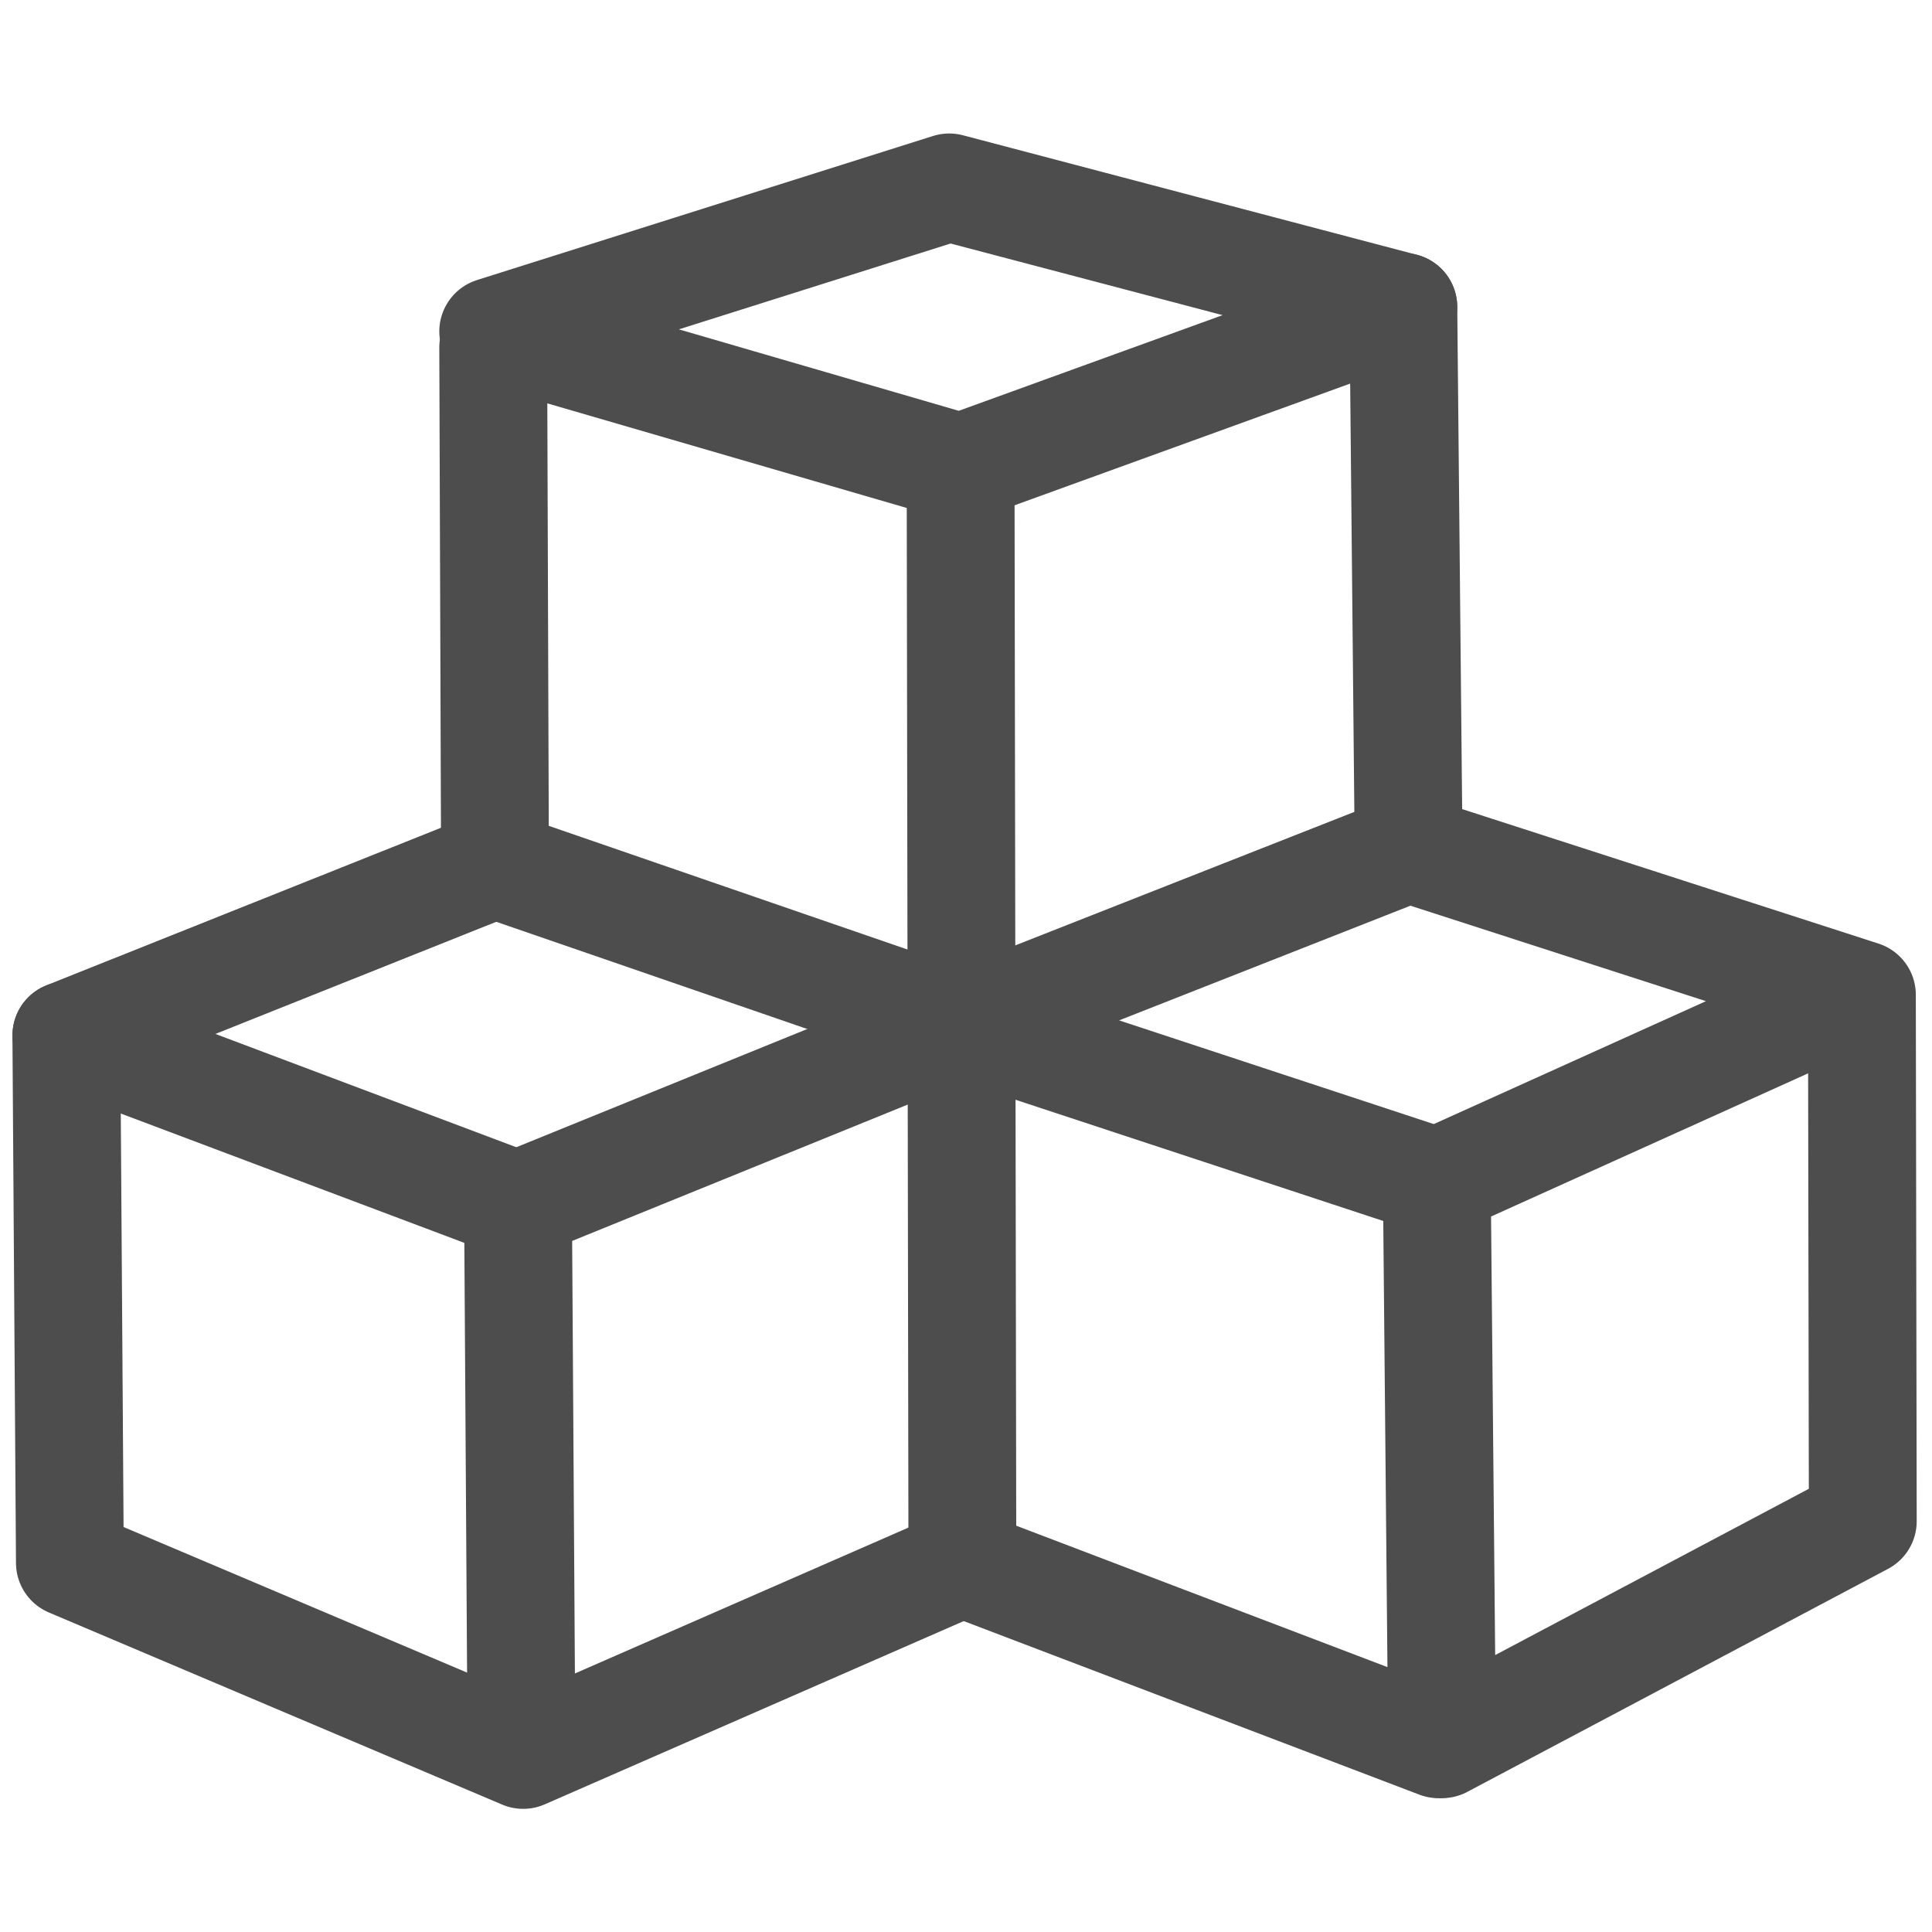
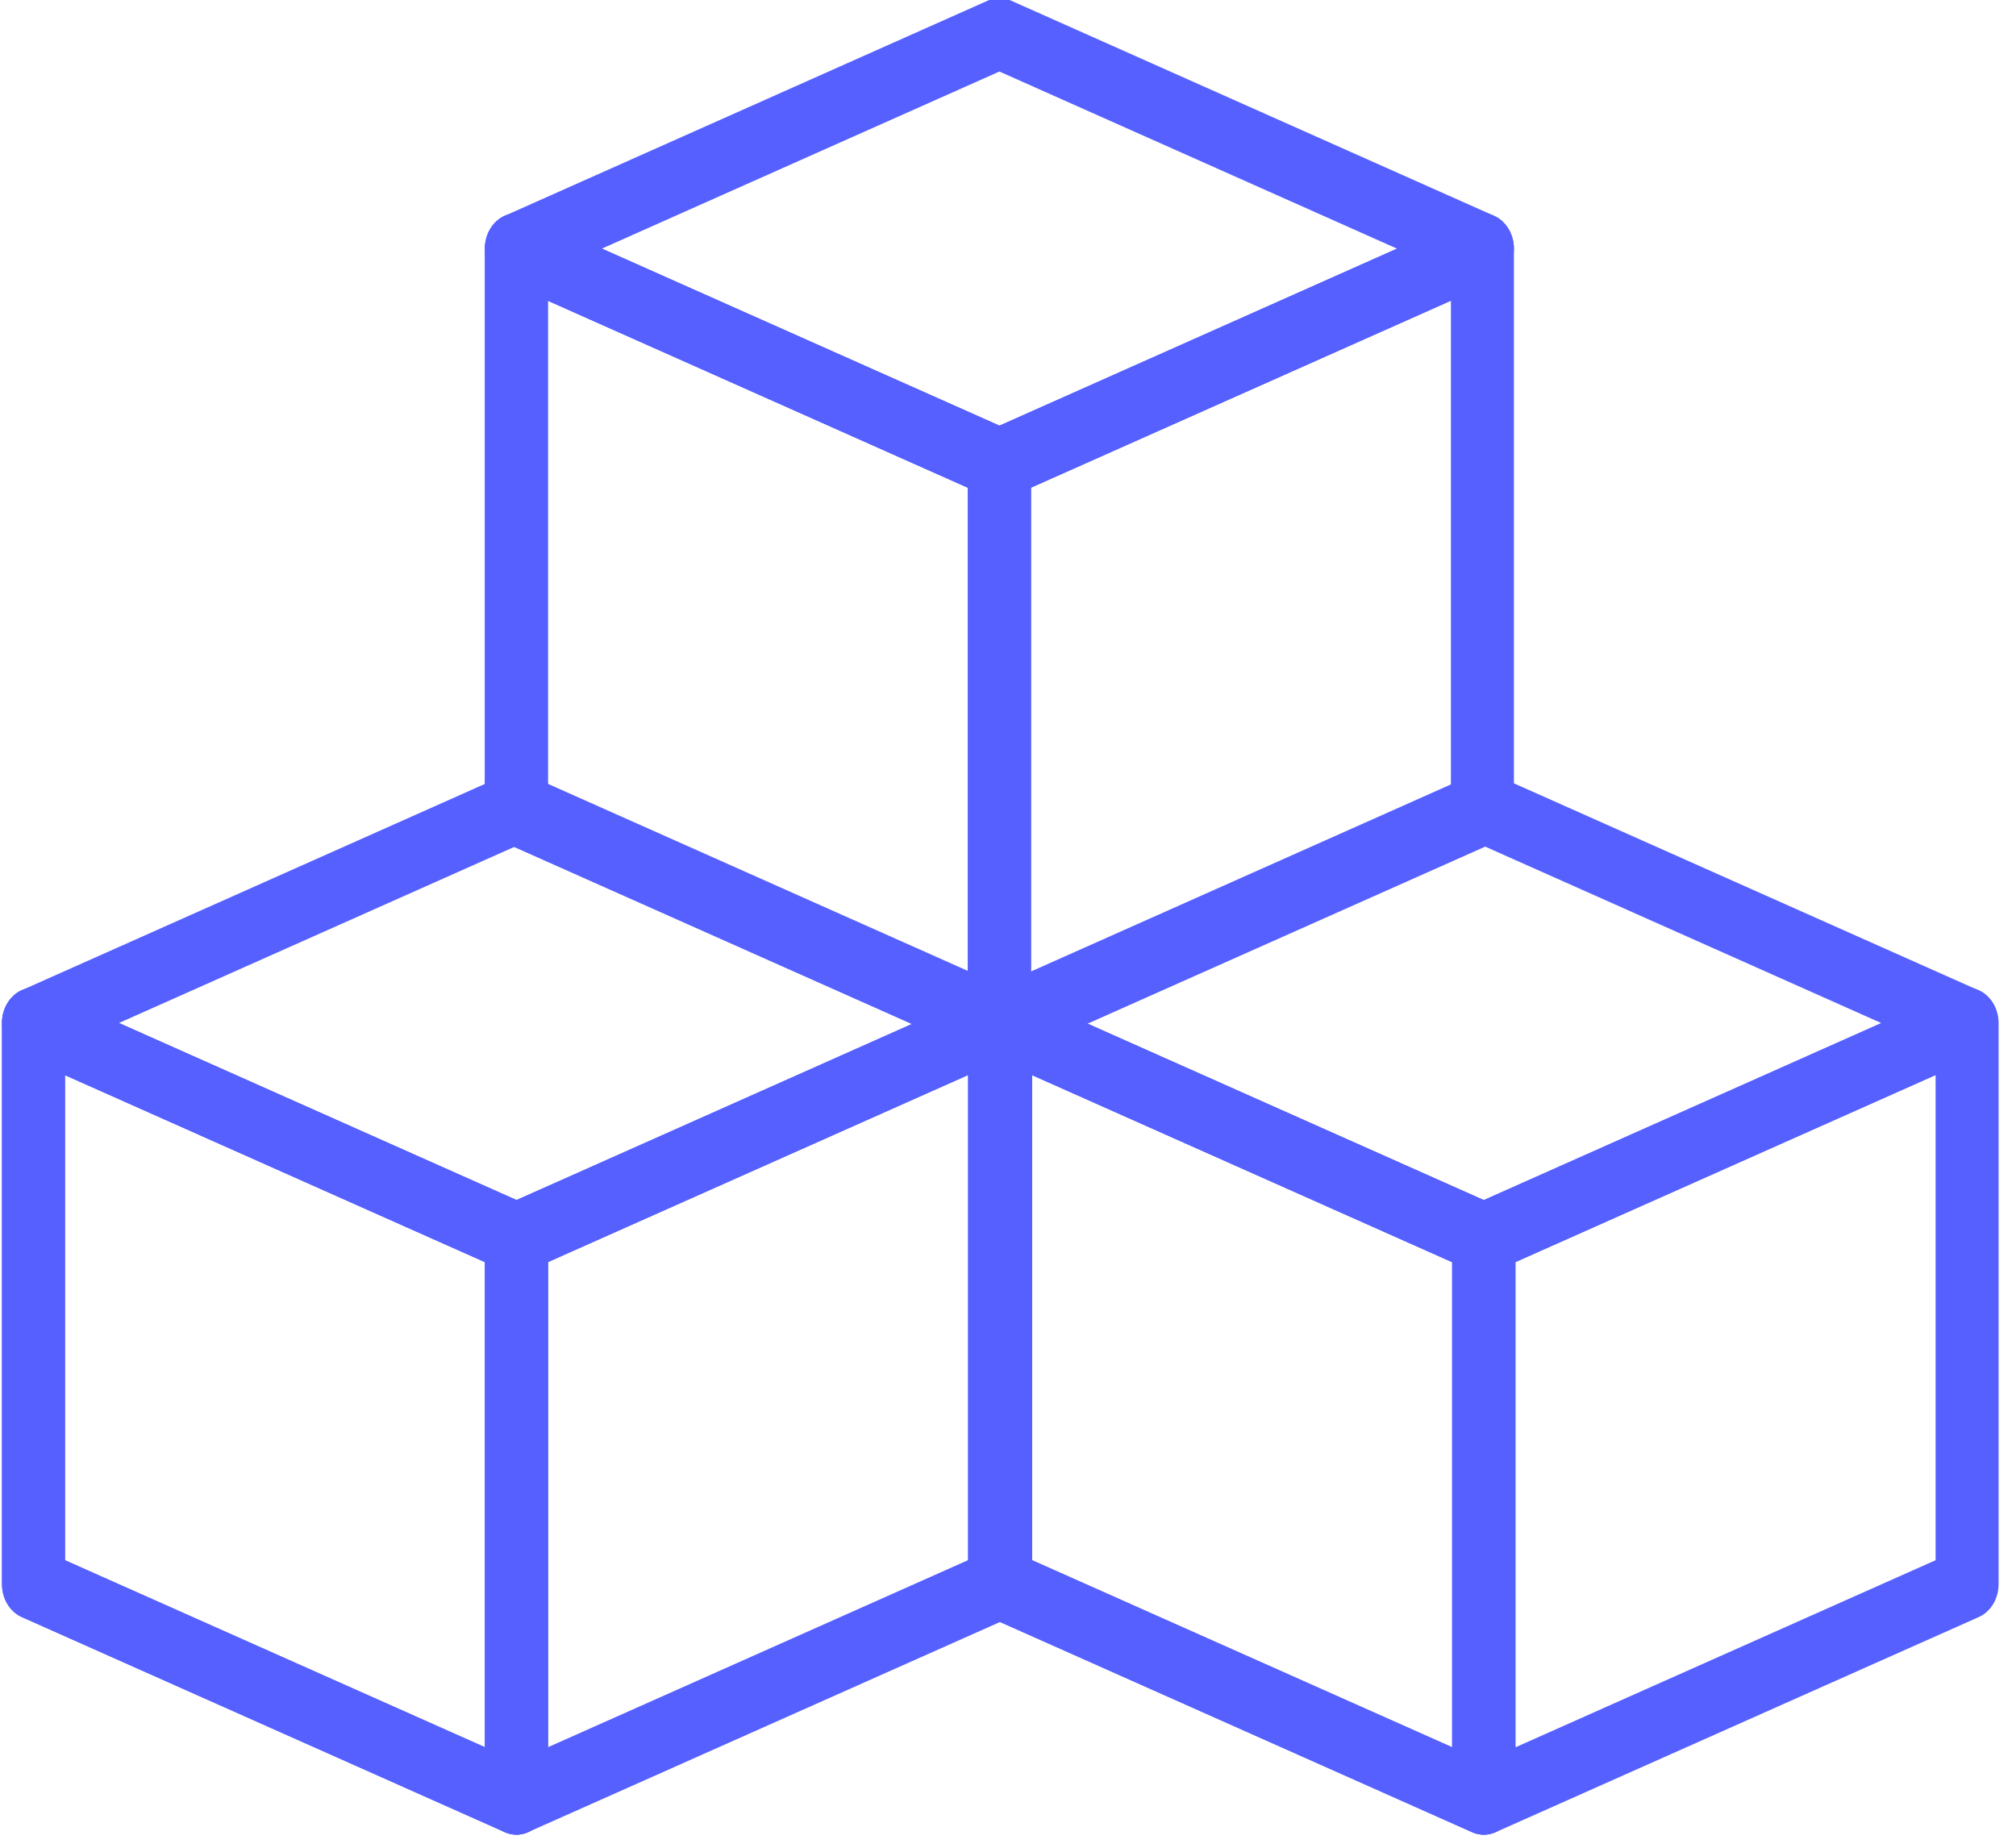
- <svg xmlns="http://www.w3.org/2000/svg" width="37mm" height="37mm" viewBox="0 0 37 37" version="1.1" id="svg2480">
-   <defs id="defs2474" />
-   <g id="layer1" transform="translate(-83.8254,-129.774)">
-     <path style="fill:none;stroke:#4d4d4d;stroke-width:2.065;stroke-linecap:round;stroke-linejoin:round;stroke-miterlimit:4;stroke-dasharray:none;stroke-opacity:1" d="m 93.271,136.122 8.951,2.605 8.478,-3.074 -8.696,-2.29 z" id="path898-6" />
-     <path style="fill:none;stroke:#4d4d4d;stroke-width:2.065;stroke-linecap:round;stroke-linejoin:round;stroke-miterlimit:4;stroke-dasharray:none;stroke-opacity:1" d="m 93.271,136.429 0.034,9.898 8.917,3.074" id="path900-7" />
-     <path style="fill:none;stroke:#4d4d4d;stroke-width:2.065;stroke-linecap:round;stroke-linejoin:round;stroke-miterlimit:4;stroke-dasharray:none;stroke-opacity:1" d="m 102.222,149.401 8.58,-3.378 -0.101,-10.371" id="path902-5" />
-     <path style="fill:none;stroke:#4d4d4d;stroke-width:2.065;stroke-linecap:round;stroke-linejoin:round;stroke-miterlimit:4;stroke-dasharray:none;stroke-opacity:1" d="m 110.802,146.023 8.681,2.804 0.017,10.08 -8.057,4.271 -0.101,-10.77 8.005,-3.615" id="path904-3" />
-     <path style="fill:none;stroke:#4d4d4d;stroke-width:2.065;stroke-linecap:round;stroke-linejoin:round;stroke-miterlimit:4;stroke-dasharray:none;stroke-opacity:1" d="m 111.342,152.408 -9.12,-3.006" id="path908-5" />
-     <path style="fill:none;stroke:#4d4d4d;stroke-width:2.065;stroke-linecap:round;stroke-linejoin:round;stroke-miterlimit:4;stroke-dasharray:none;stroke-opacity:1" d="m 102.222,138.727 0.034,20.978 9.12,3.474" id="path910-6" />
-     <path style="fill:none;stroke:#4d4d4d;stroke-width:2.065;stroke-linecap:round;stroke-linejoin:round;stroke-miterlimit:4;stroke-dasharray:none;stroke-opacity:1" d="m 102.256,159.704 -8.411,3.679 -8.681,-3.679 -0.068,-10.101 8.208,-3.277" id="path912-2" />
-     <path style="fill:none;stroke:#4d4d4d;stroke-width:2.065;stroke-linecap:round;stroke-linejoin:round;stroke-miterlimit:4;stroke-dasharray:none;stroke-opacity:1" d="m 93.811,163.083 -0.065,-10.237 8.476,-3.444" id="path914-9" />
-     <path style="fill:none;stroke:#4d4d4d;stroke-width:2.065;stroke-linecap:round;stroke-linejoin:round;stroke-miterlimit:4;stroke-dasharray:none;stroke-opacity:1" d="M 93.663,152.829 85.097,149.604" id="path916-1" />
+ <svg xmlns="http://www.w3.org/2000/svg" width="100%" height="100%" viewBox="0 0 24 22" version="1.1" xml:space="preserve" style="fill-rule:evenodd;clip-rule:evenodd;stroke-linecap:round;stroke-linejoin:round;stroke-miterlimit:1.5;">
+   <g transform="matrix(1,0,0,1,-40.1423,-34.2081)">
+     <g transform="matrix(1,0,0,1.12262,-1285.76,-285.715)">
+       <g transform="matrix(1,0,0,1,0,3.56308)">
+         <path d="M1337.8,281.771L1343.55,284.053L1337.8,286.334L1332.05,284.053L1337.8,281.771Z" style="fill:none;stroke:rgb(86,96,255);stroke-width:0.75px;" />
+       </g>
+       <g transform="matrix(1,0,0,1,-5.74901,11.7763)">
+         <path d="M1337.8,281.771L1343.55,284.053L1337.8,286.334L1332.05,284.053L1337.8,281.771Z" style="fill:none;stroke:rgb(86,96,255);stroke-width:0.75px;" />
+       </g>
+       <g transform="matrix(1,0,0,1,5.76467,11.7763)">
+         <path d="M1337.8,281.771L1343.55,284.053L1337.8,286.334L1332.05,284.053L1337.8,281.771Z" style="fill:none;stroke:rgb(86,96,255);stroke-width:0.75px;" />
+       </g>
+       <g transform="matrix(1,0,0,1,0,3.56308)">
+         <path d="M1332.05,290.005L1337.8,292.286L1337.8,286.334L1332.05,284.053L1332.05,290.005" style="fill:none;stroke:rgb(86,96,255);stroke-width:0.75px;" />
+       </g>
+       <g transform="matrix(1,0,0,1,-5.74901,11.7763)">
+         <path d="M1332.05,290.005L1337.8,292.286L1337.8,286.334L1332.05,284.053L1332.05,290.005" style="fill:none;stroke:rgb(86,96,255);stroke-width:0.75px;" />
+       </g>
+       <g transform="matrix(1,0,0,1,5.76467,11.7763)">
+         <path d="M1332.05,290.005L1337.8,292.286L1337.8,286.334L1332.05,284.053L1332.05,290.005" style="fill:none;stroke:rgb(86,96,255);stroke-width:0.75px;" />
+       </g>
+       <g transform="matrix(1,0,0,1,0,3.56308)">
+         <path d="M1332.05,290.005L1337.8,292.286L1337.8,286.334L1332.05,284.053L1332.05,290.005" style="fill:none;stroke:rgb(86,96,255);stroke-width:0.75px;" />
+         <g transform="matrix(1,0,0,1,-5.74901,8.21322)">
+           <path d="M1332.05,290.005L1337.8,292.286L1337.8,286.334L1332.05,284.053L1332.05,290.005" style="fill:none;stroke:rgb(86,96,255);stroke-width:0.75px;" />
+         </g>
+         <g transform="matrix(1,0,0,1,5.76467,8.21322)">
+           <path d="M1332.05,290.005L1337.8,292.286L1337.8,286.334L1332.05,284.053L1332.05,290.005" style="fill:none;stroke:rgb(86,96,255);stroke-width:0.75px;" />
+         </g>
+       </g>
+       <g transform="matrix(-1,0,0,1,2675.6,3.56308)">
+         <path d="M1332.05,290.005L1337.8,292.286L1337.8,286.334L1332.05,284.053L1332.05,290.005" style="fill:none;stroke:rgb(86,96,255);stroke-width:0.75px;" />
+       </g>
+       <g transform="matrix(-1,0,0,1,2669.85,11.7763)">
+         <path d="M1332.05,290.005L1337.8,292.286L1337.8,286.334L1332.05,284.053L1332.05,290.005" style="fill:none;stroke:rgb(86,96,255);stroke-width:0.75px;" />
+       </g>
+       <g transform="matrix(-1,0,0,1,2681.37,11.7763)">
+         <path d="M1332.05,290.005L1337.8,292.286L1337.8,286.334L1332.05,284.053L1332.05,290.005" style="fill:none;stroke:rgb(86,96,255);stroke-width:0.75px;" />
+       </g>
+     </g>
  </g>
</svg>
